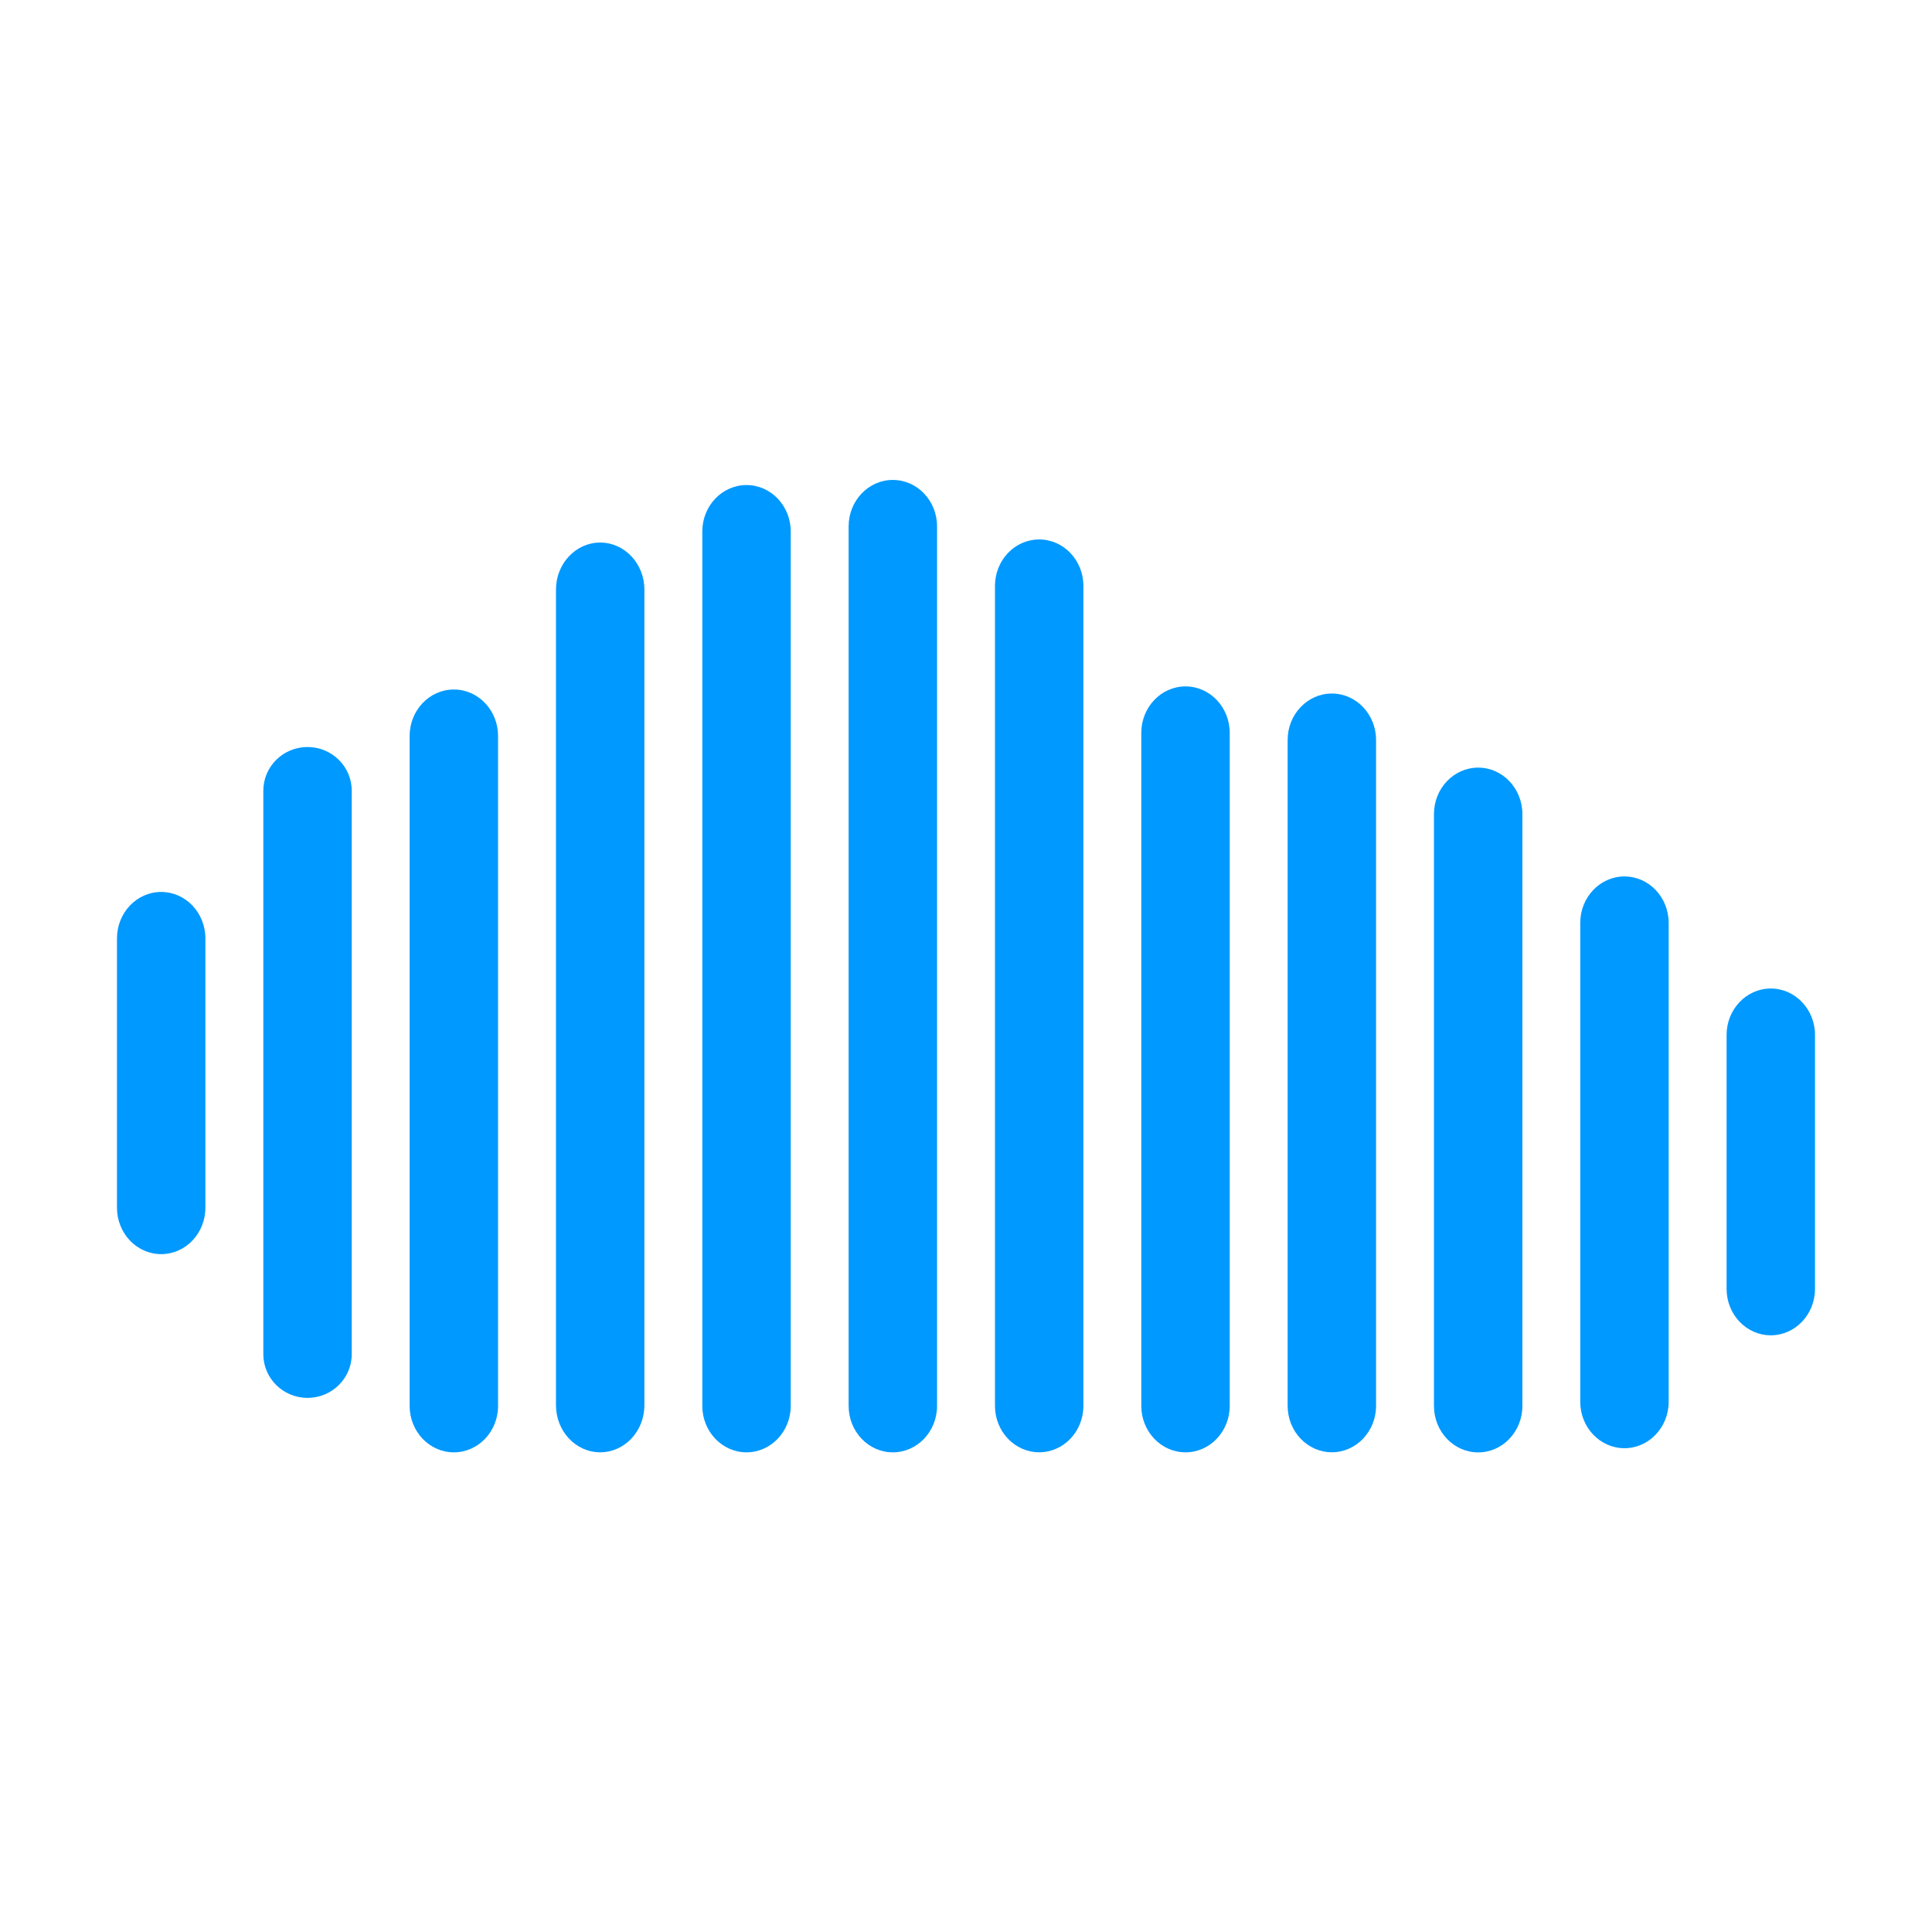
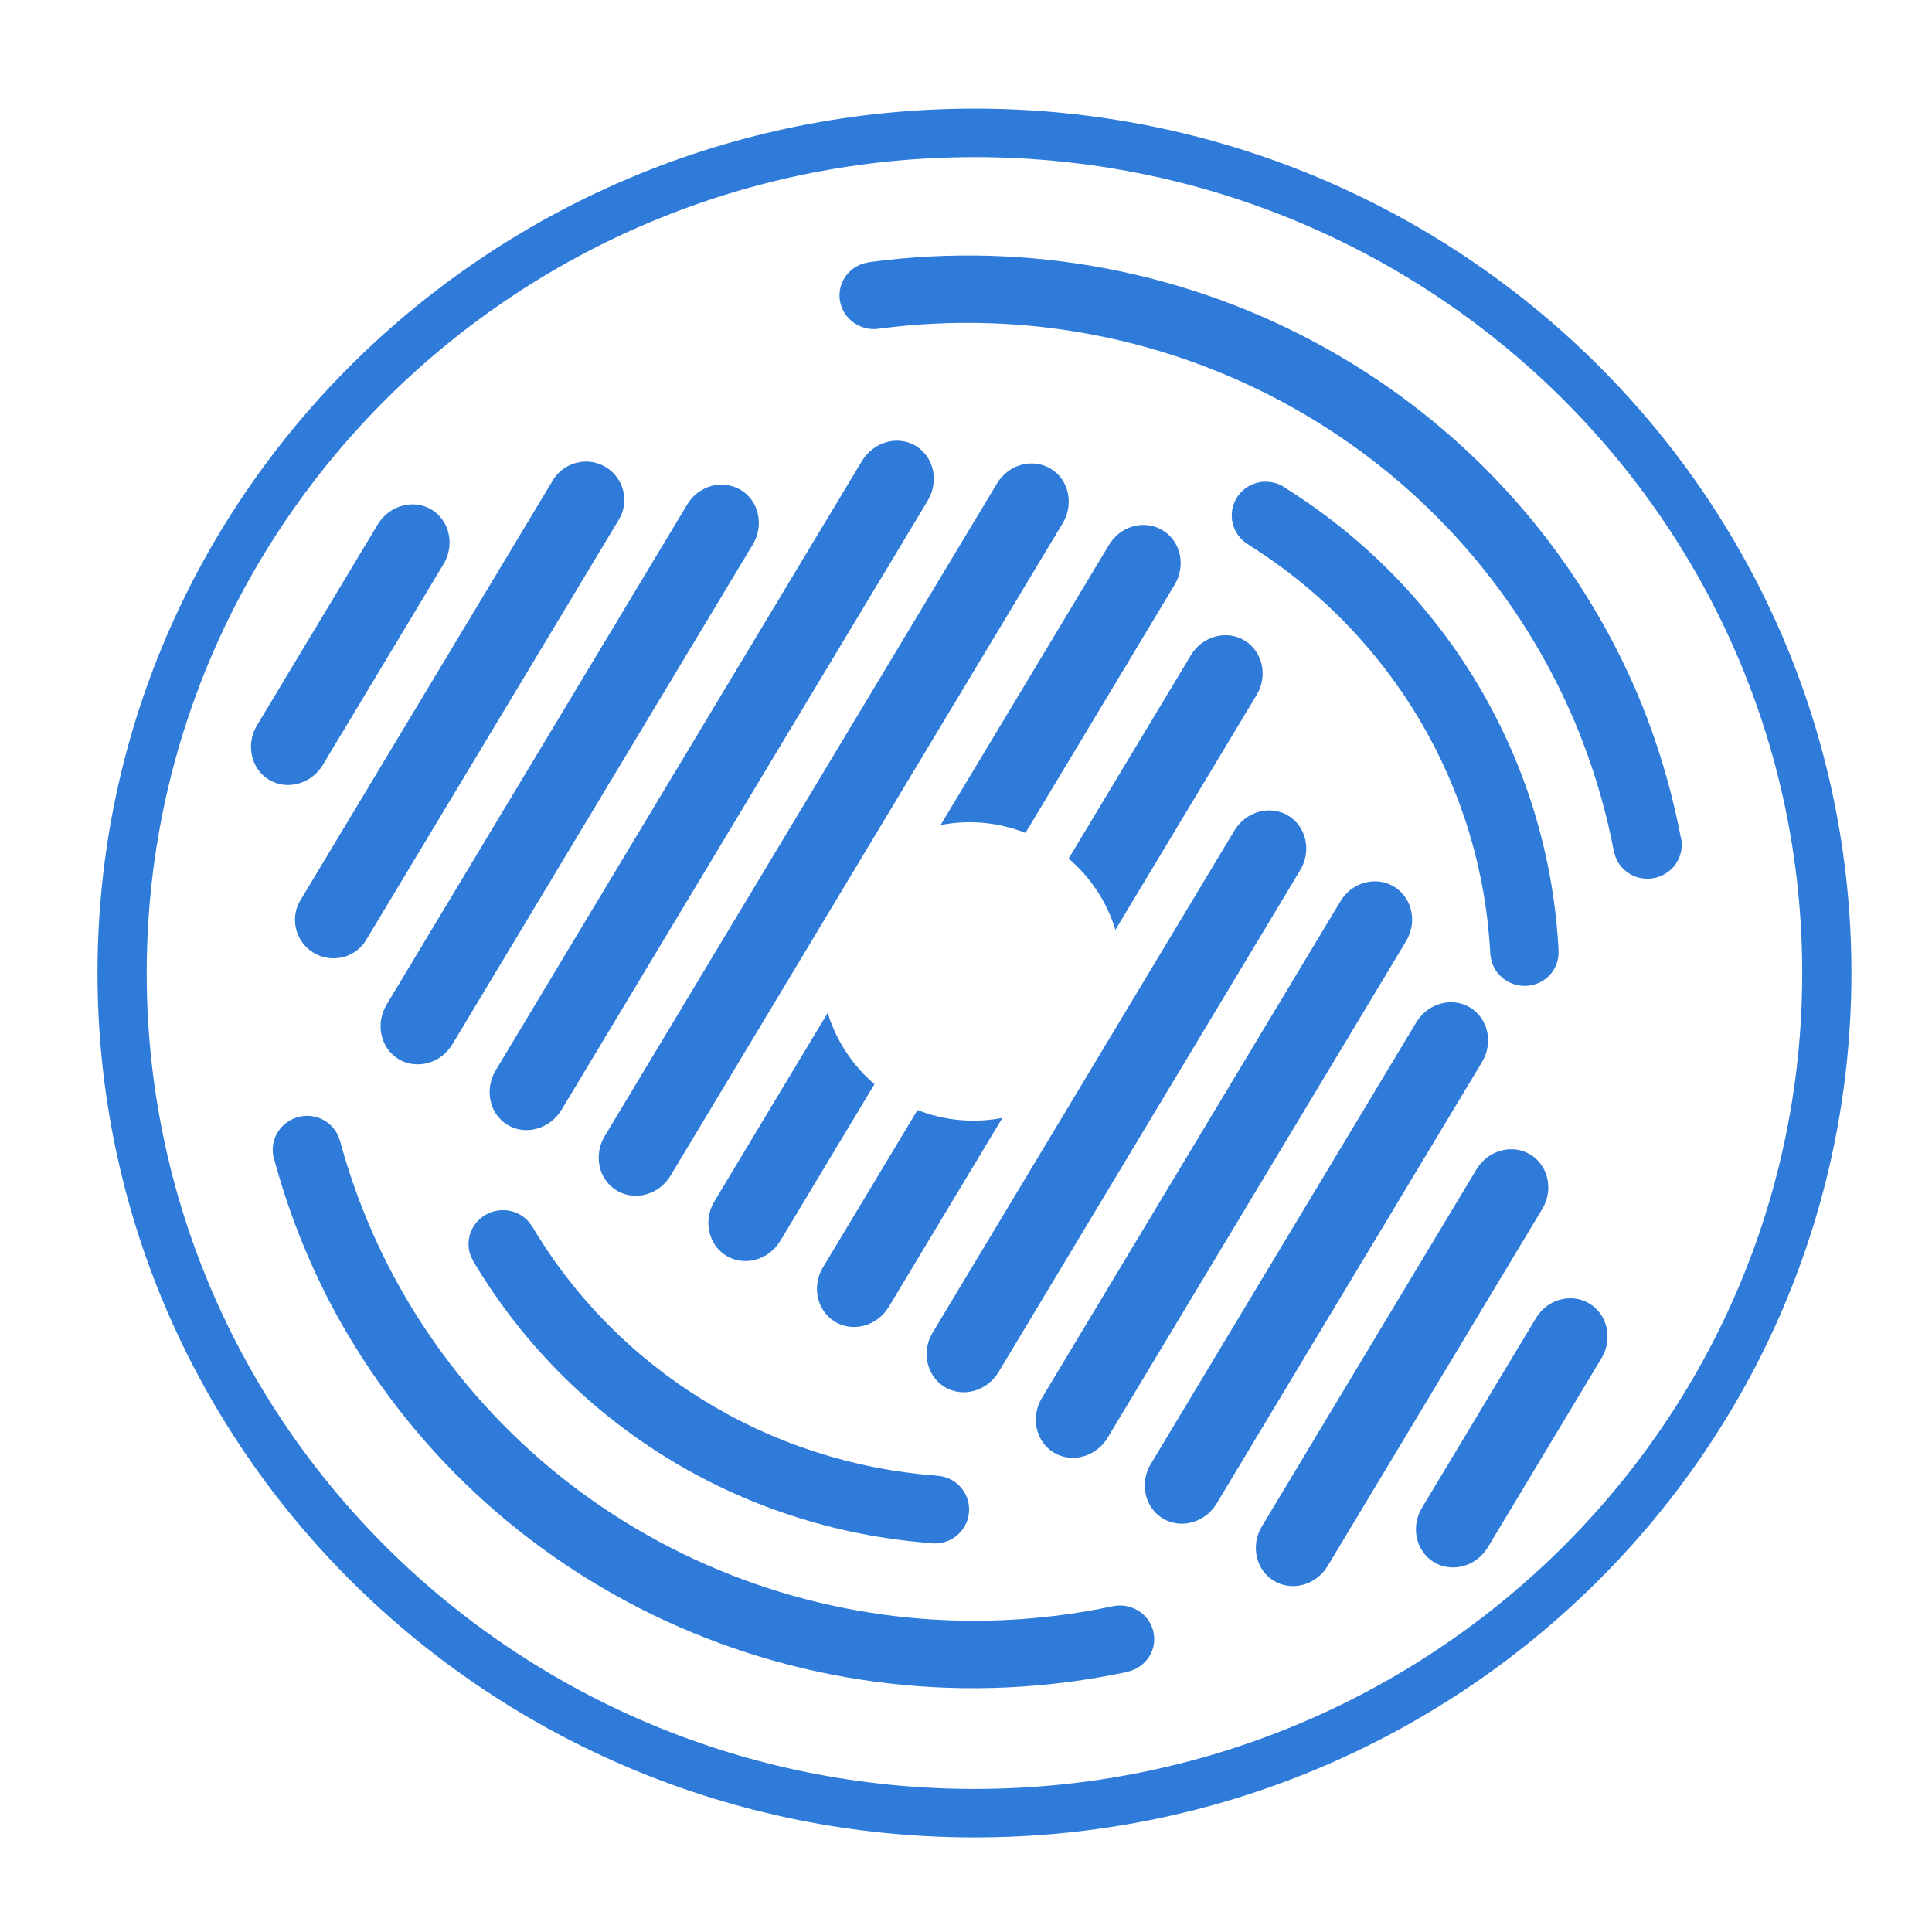
- <svg xmlns="http://www.w3.org/2000/svg" width="512" height="512" fill="#09f" version="1.1" viewBox="0 0 135.47 135.47">
-   <g transform="translate(0 -161.53)">
-     <g transform="matrix(1.0344 0 0 1.0869 -2.0685 -19.991)">
-       <rect x="9.929" y="224.55" width="5.994" height="23.366" rx="2.997" ry="2.997" />
-       <rect x="19.849" y="215.2" width="5.994" height="41.989" rx="2.997" ry="2.819" />
-       <rect x="29.768" y="211.49" width="5.994" height="49.213" rx="2.997" ry="2.997" />
-       <rect x="39.688" y="202.01" width="5.994" height="58.69" rx="2.997" ry="3.038" />
-       <rect x="49.607" y="198.3" width="5.994" height="62.402" rx="2.997" ry="2.997" />
-       <rect x="59.526" y="197.97" width="5.994" height="62.733" rx="2.997" ry="2.997" />
-       <rect x="69.446" y="201.81" width="5.994" height="58.889" rx="2.997" ry="2.997" />
-       <rect x="79.365" y="211.29" width="5.994" height="49.412" rx="2.997" ry="2.997" />
-       <rect x="89.285" y="211.75" width="5.994" height="48.948" rx="2.997" ry="2.997" />
-       <rect x="99.204" y="216.53" width="5.994" height="44.176" rx="2.997" ry="2.997" />
-       <rect x="109.12" y="223.55" width="5.994" height="36.886" rx="2.997" ry="2.997" />
-       <rect x="119.04" y="230.78" width="5.994" height="22.372" rx="2.997" ry="2.997" />
-     </g>
+ <svg xmlns="http://www.w3.org/2000/svg" width="512" height="512" fill="#999" version="1.1" viewBox="0 0 135.47 135.47" id="svg39" xml:space="preserve">
+   <defs id="defs43" />
+   <g id="g296" transform="matrix(0.9574875,0,0,0.9574875,0.2906718,-0.6895428)">
+     <path id="path652" style="fill:#2f7bd9;fill-opacity:1;stroke-width:0.29" d="M 71.058,8.675 A 64.221,63.301 0 0 0 6.837,71.977 64.221,63.301 0 0 0 71.058,135.278 64.221,63.301 0 0 0 135.28,71.977 64.221,63.301 0 0 0 71.058,8.675 Z m 0,3.551 A 60.619,59.751 0 0 1 131.677,71.977 60.619,59.751 0 0 1 71.058,131.728 60.619,59.751 0 0 1 10.44,71.977 60.619,59.751 0 0 1 71.058,12.227 Z" />
+     <path id="path652-3-6" style="fill:#2f7bd9;fill-opacity:1;stroke-width:0.234" d="m 21.599,82.506 a 2.458,2.502 76.64 0 0 -1.888,2.86 l -0.007,0.002 a 53.146,53.918 62.097 0 0 0.023,0.082 2.458,2.502 76.64 0 0 0.005,0.026 2.458,2.502 76.64 0 0 0.071,0.237 53.146,53.918 62.097 0 0 4.167,10.606 53.146,53.918 62.097 0 0 58.29,26.838 l -0.003,-0.012 a 2.506,2.454 3.341 0 0 0.057,-0.012 2.506,2.454 3.341 0 0 1.838,-2.963 2.506,2.454 3.341 0 0 -3.031,-1.807 2.506,2.454 3.341 0 0 -0.04,0.01 48.192,48.892 62.097 0 1 -52.669,-24.409 48.192,48.892 62.097 0 1 -3.83,-9.756 l -0.009,0.002 a 2.458,2.502 76.64 0 0 -2.974,-1.705 z m 14.341,6.904 a 2.458,2.502 76.64 0 0 -1.866,2.969 2.458,2.502 76.64 0 0 0.257,0.645 l -0.006,0.003 a 42.671,43.292 62.097 0 0 33.417,20.688 2.479,2.502 76.64 0 0 0.337,0.033 42.671,43.292 62.097 0 0 0.007,9.6e-4 2.479,2.502 76.64 0 0 0.654,-0.066 2.479,2.502 76.64 0 0 1.861,-2.991 2.479,2.502 76.64 0 0 -2.348,-1.901 l 2.15e-4,-0.01 A 37.737,38.285 62.097 0 1 38.667,90.531 l -0.006,0.003 a 2.458,2.502 76.64 0 0 -2.72,-1.123 z" />
+     <path id="path652-3-6-7" style="fill:#2f7bd9;fill-opacity:1;stroke-width:0.234" d="m 92.464,35.996 a 2.502,2.479 14.424 0 0 -2.486,1.857 2.502,2.479 14.424 0 0 1.192,2.776 l -0.005,0.008 a 37.737,38.285 89.882 0 1 17.668,29.941 l 0.006,3.6e-5 a 2.502,2.458 14.424 0 0 1.883,2.262 l -2e-5,7.76e-4 a 2.502,2.458 14.424 0 0 3.034,-1.758 2.502,2.458 14.424 0 0 0.074,-0.691 l 0.006,3.5e-5 a 42.671,43.292 89.882 0 0 -19.92,-33.88 2.502,2.479 14.424 0 0 -0.283,-0.186 42.671,43.292 89.882 0 0 -0.005,-0.005 2.502,2.479 14.424 0 0 -0.61,-0.246 2.502,2.479 14.424 0 0 -0.554,-0.079 z" />
+     <path id="path652-3-6-7-5" style="fill:#2f7bd9;fill-opacity:1;stroke-width:0.234" d="m 62.64,20.126 a 2.506,2.454 7.674 0 0 -1.431,2.631 2.506,2.454 7.674 0 0 2.886,2.031 2.506,2.454 7.674 0 0 0.041,-0.007 48.192,48.892 66.43 0 1 50.674,28.319 48.192,48.892 66.43 0 1 3.083,10.017 l 0.01,-0.001 a 2.458,2.502 80.972 0 0 2.837,1.924 l 4.2e-4,-0.001 a 2.458,2.502 80.972 0 0 2.099,-2.709 l 0.007,-7.81e-4 a 53.146,53.918 66.43 0 0 -0.017,-0.084 2.458,2.502 80.972 0 0 -0.005,-0.026 2.458,2.502 80.972 0 0 -0.053,-0.242 53.146,53.918 66.43 0 0 -3.355,-10.89 A 53.146,53.918 66.43 0 0 63.32,19.921 l 0.002,0.013 a 2.506,2.454 7.674 0 0 -0.057,0.008 2.506,2.454 7.674 0 0 -0.625,0.184 z" />
+     <path id="path656" style="fill:#2f7bd9;stroke-width:0.211" d="m 84.835,39.55 c -1.359,-0.817 -3.126,-0.3 -3.946,1.107 L 68.577,61.141 a 11.061,10.903 31.009 0 1 6.218,0.573 L 85.721,43.536 c 0.839,-1.396 0.437,-3.191 -0.886,-3.986 z M 76.64,35.043 c -1.323,-0.795 -3.086,-0.325 -3.935,1.089 L 43.979,83.923 c -0.839,1.395 -0.438,3.191 0.885,3.986 1.323,0.795 3.096,0.307 3.935,-1.089 L 77.525,39.029 c 0.839,-1.395 0.438,-3.191 -0.885,-3.986 z m 14.198,12.58 c -1.323,-0.795 -3.086,-0.325 -3.935,1.089 l -8.947,14.885 a 11.061,10.903 31.009 0 1 3.426,5.217 L 91.723,51.61 c 0.839,-1.395 0.438,-3.191 -0.885,-3.986 z M 66.762,33.375 c -1.341,-0.806 -3.107,-0.289 -3.957,1.125 L 36.008,79.083 c -0.861,1.432 -0.46,3.227 0.863,4.022 1.323,0.795 3.108,0.289 3.958,-1.125 L 67.627,37.397 c 0.861,-1.432 0.459,-3.227 -0.864,-4.022 z m 27.271,27.074 c -1.323,-0.795 -3.096,-0.307 -3.935,1.089 L 67.996,98.31 c -0.839,1.396 -0.438,3.191 0.885,3.986 1.323,0.795 3.097,0.307 3.936,-1.088 L 94.919,64.435 c 0.839,-1.395 0.437,-3.191 -0.886,-3.986 z M 53.945,36.599 C 52.604,35.793 50.83,36.282 50.009,37.688 L 28.005,74.297 c -0.839,1.396 -0.438,3.191 0.885,3.986 1.323,0.795 3.096,0.307 3.935,-1.089 L 54.83,40.585 c 0.839,-1.395 0.438,-3.191 -0.885,-3.986 z M 101.786,65.652 c -1.341,-0.806 -3.115,-0.318 -3.936,1.088 L 75.988,103.113 c -0.839,1.396 -0.437,3.191 0.886,3.986 1.323,0.795 3.096,0.307 3.935,-1.089 L 102.671,69.638 c 0.839,-1.395 0.438,-3.191 -0.885,-3.986 z M 44.05,34.92 c -1.323,-0.795 -3.046,-0.35 -3.849,0.943 L 21.693,66.655 c -0.795,1.323 -0.35,3.046 0.973,3.842 1.323,0.795 3.053,0.379 3.848,-0.944 L 45.022,38.761 c 0.795,-1.323 0.351,-3.046 -0.972,-3.841 z m 63.3,39.577 c -1.323,-0.795 -3.096,-0.307 -3.935,1.089 L 83.969,107.936 c -0.839,1.395 -0.438,3.191 0.885,3.986 1.323,0.795 3.097,0.307 3.936,-1.088 L 108.235,78.483 c 0.839,-1.395 0.437,-3.191 -0.886,-3.986 z m 4.409,10.767 c -1.323,-0.795 -3.067,-0.314 -3.924,1.07 L 92.104,112.505 c -0.839,1.395 -0.438,3.191 0.885,3.986 1.323,0.795 3.096,0.307 3.935,-1.089 L 112.643,89.25 c 0.839,-1.395 0.438,-3.191 -0.885,-3.986 z M 31.296,38.036 c -1.323,-0.795 -3.096,-0.308 -3.935,1.088 l -8.846,14.716 c -0.839,1.395 -0.438,3.191 0.885,3.986 1.323,0.795 3.097,0.307 3.936,-1.088 l 8.846,-14.716 c 0.839,-1.395 0.437,-3.19 -0.886,-3.986 z m 84.801,58.15 c -1.341,-0.806 -3.115,-0.318 -3.935,1.089 l -8.333,13.864 c -0.839,1.396 -0.438,3.191 0.885,3.986 1.323,0.795 3.097,0.307 3.936,-1.088 l 8.333,-13.864 c 0.839,-1.395 0.437,-3.191 -0.886,-3.986 z M 60.311,74.892 52.011,88.702 c -0.839,1.396 -0.438,3.191 0.885,3.986 1.323,0.795 3.097,0.307 3.936,-1.088 L 63.735,80.115 a 11.061,10.903 31.009 0 1 -3.424,-5.222 z m 12.795,7.691 a 11.061,10.903 31.009 0 1 -6.218,-0.573 l -6.925,11.521 c -0.839,1.395 -0.438,3.191 0.885,3.986 1.323,0.795 3.096,0.307 3.935,-1.089 z" />
  </g>
</svg>
